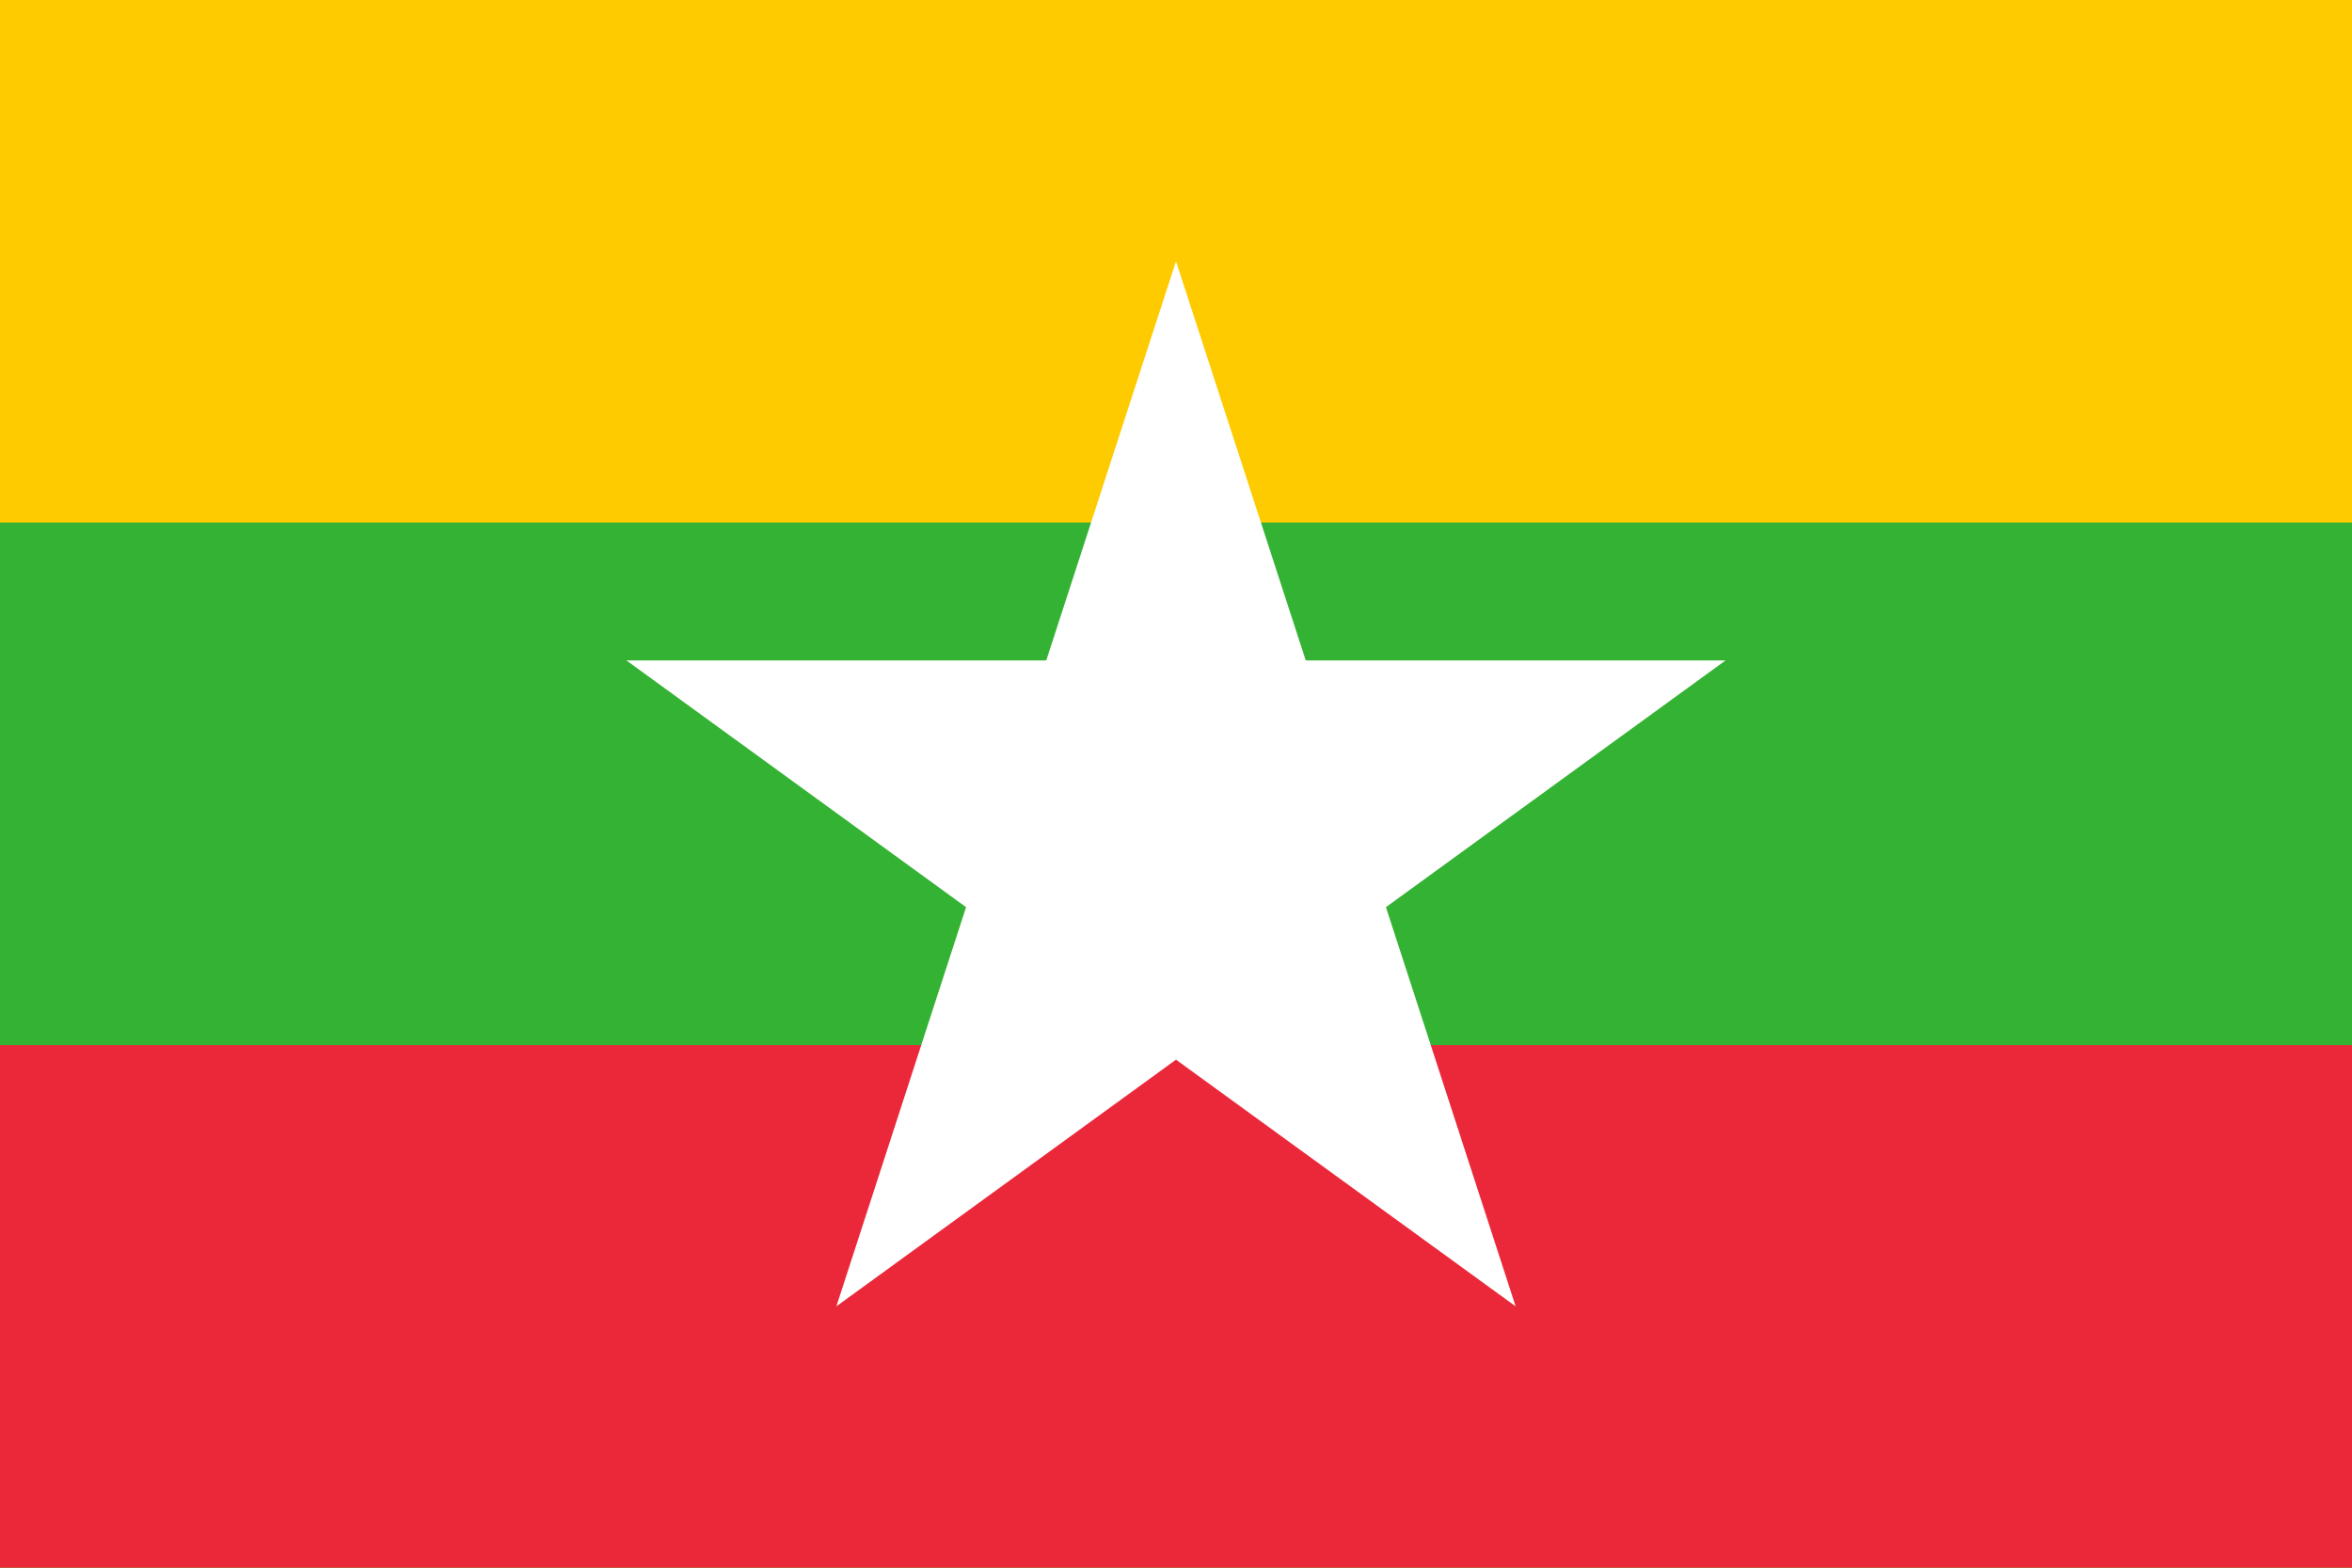
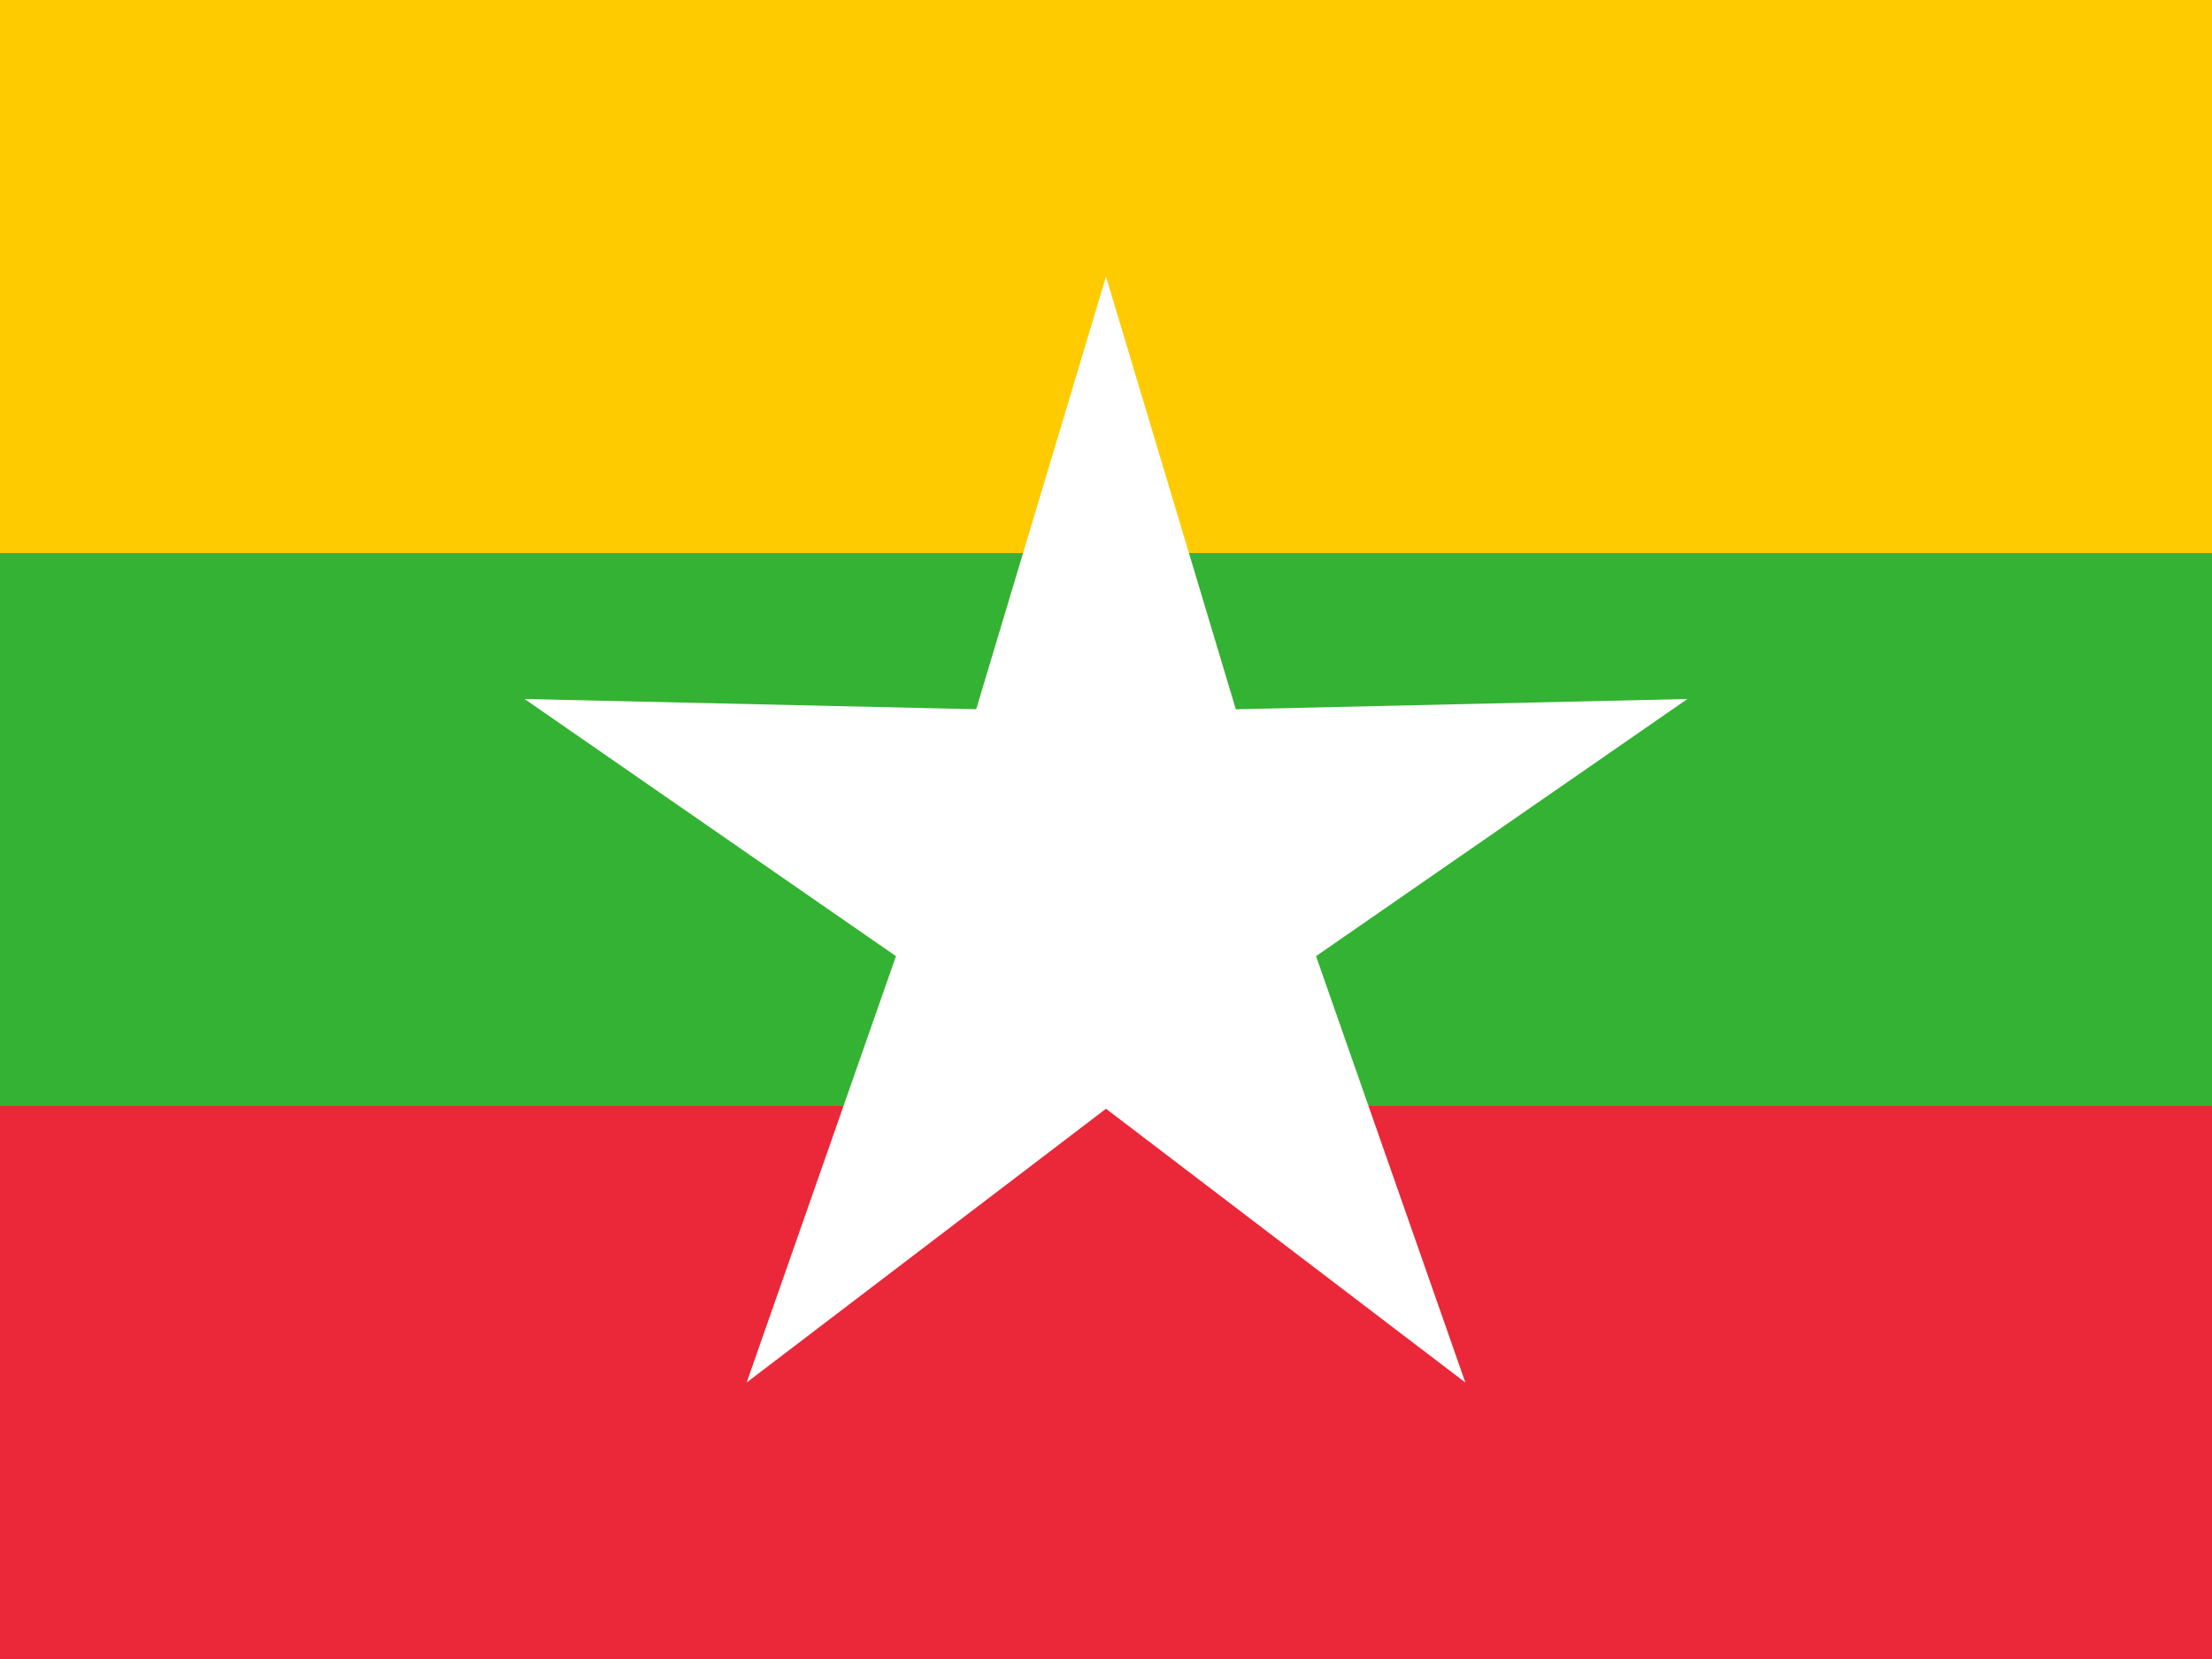
- <svg xmlns="http://www.w3.org/2000/svg" xmlns:xlink="http://www.w3.org/1999/xlink" width="1200" height="800" viewBox="0 0 18 12">
-   <path fill="#FECB00" d="M0 0h18v12H0z" />
-   <path fill="#34B233" d="M0 4h18v8H0z" />
-   <path fill="#EA2839" d="M0 8h18v4H0z" />
-   <g transform="translate(9 6.422) scale(4.422)">
-     <path id="a" fill="#FFF" d="M-.325 0L0-1l.325 1z" />
-     <use xlink:href="#a" transform="rotate(-144)" />
-     <use xlink:href="#a" transform="rotate(-72)" />
-     <use xlink:href="#a" transform="rotate(72)" />
-     <use xlink:href="#a" transform="rotate(144)" />
+ <svg xmlns="http://www.w3.org/2000/svg" xmlns:xlink="http://www.w3.org/1999/xlink" id="flag-icons-mm" viewBox="0 0 640 480">
+   <path fill="#fecb00" d="M0 0h640v480H0z" />
+   <path fill="#34b233" d="M0 160h640v320H0z" />
+   <path fill="#ea2839" d="M0 320h640v160H0z" />
+   <g transform="translate(320 256.9) scale(176.88)">
+     <path id="a" fill="#fff" d="m0-1 .3 1h-.6z" />
+     <use xlink:href="#a" width="100%" height="100%" transform="rotate(-144)" />
+     <use xlink:href="#a" width="100%" height="100%" transform="rotate(-72)" />
+     <use xlink:href="#a" width="100%" height="100%" transform="rotate(72)" />
+     <use xlink:href="#a" width="100%" height="100%" transform="rotate(144)" />
  </g>
</svg>
